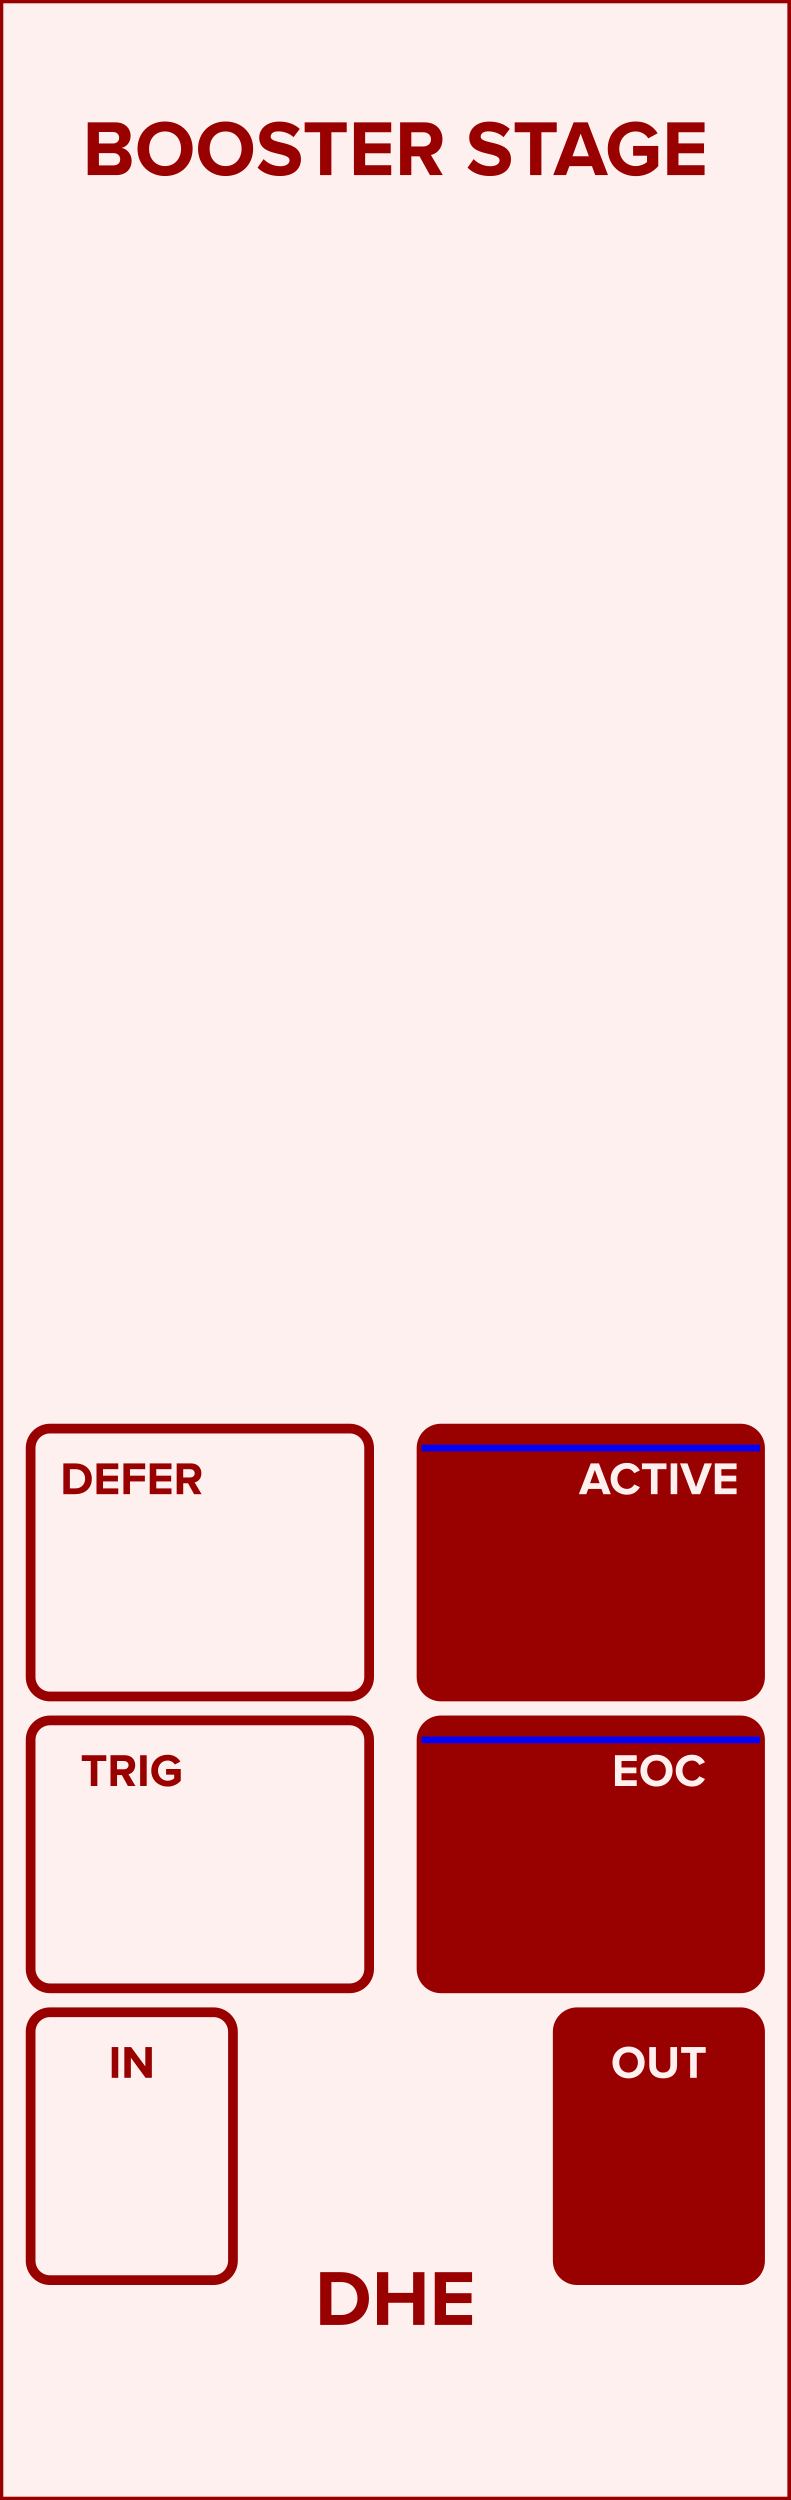
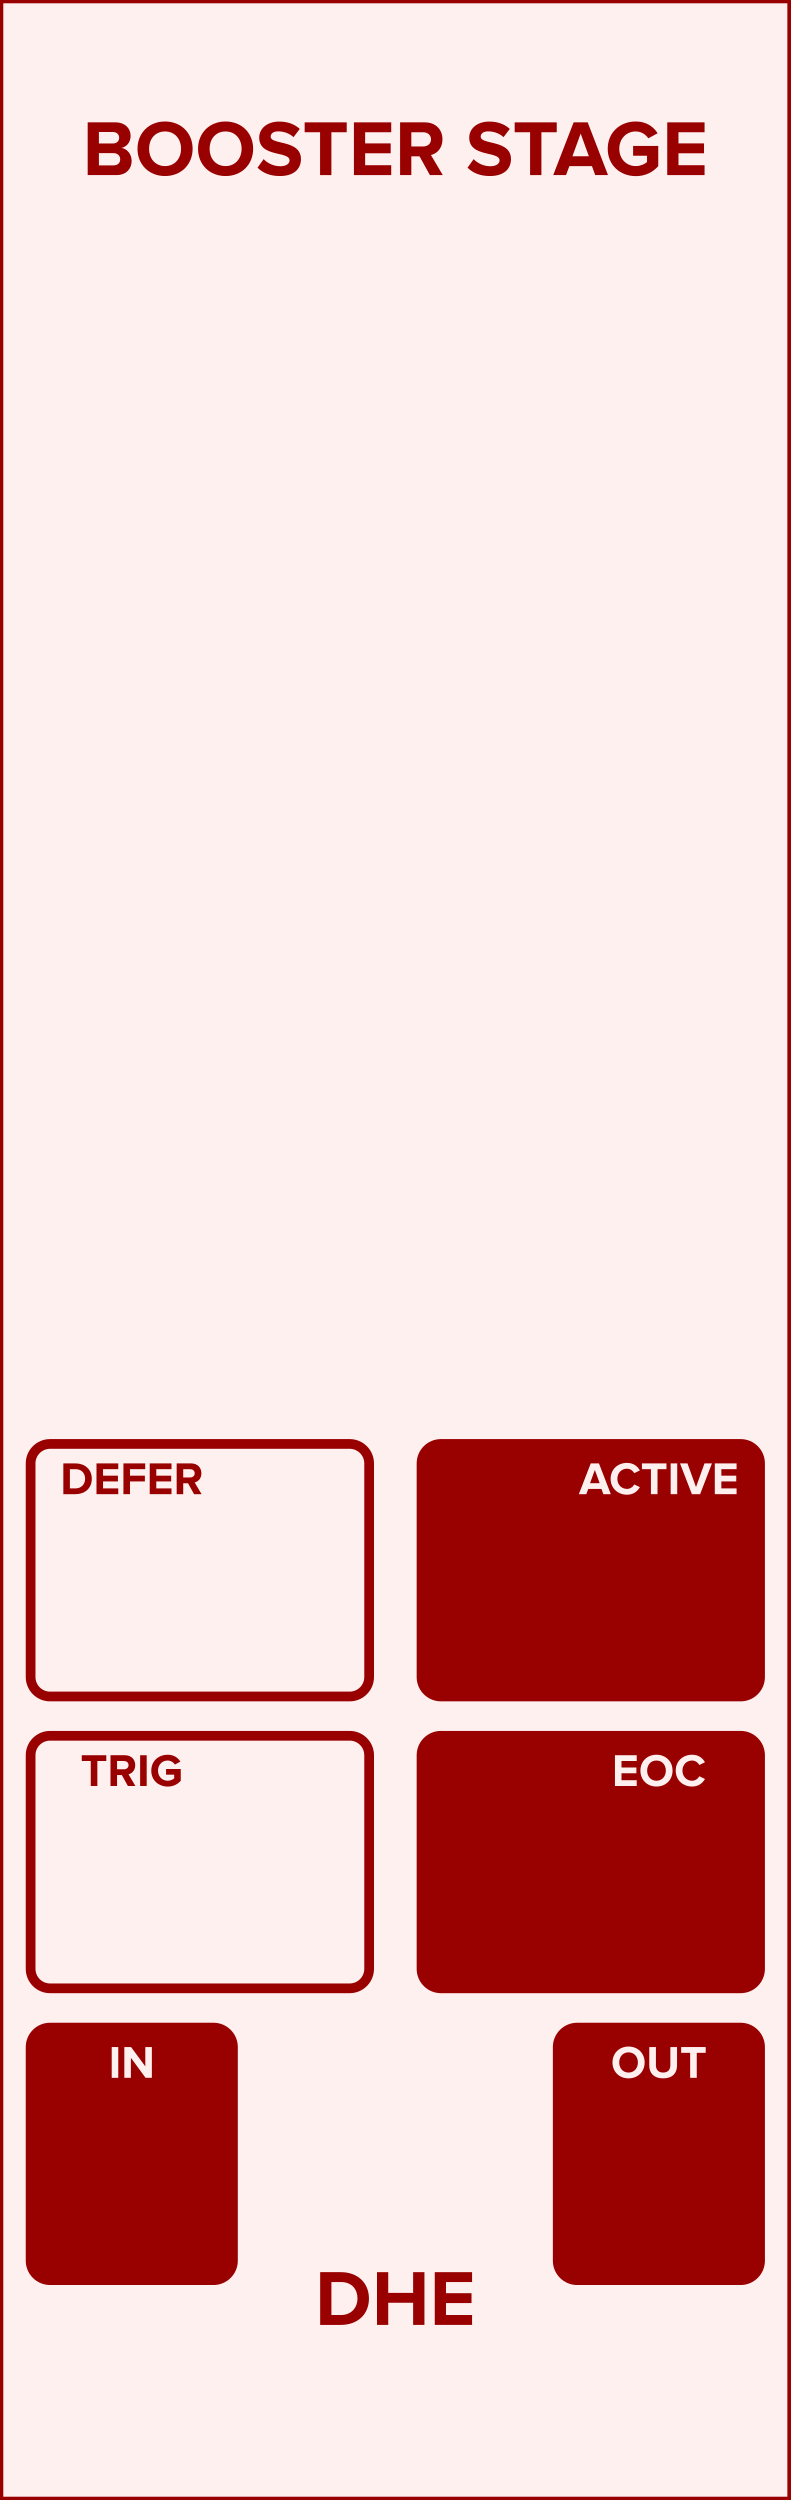
- <svg xmlns="http://www.w3.org/2000/svg" id="svg36" viewbox="0 0 120 379.429" height="379.429" width="120" version="1.1">
-   <defs id="defs40" />
+ <svg xmlns="http://www.w3.org/2000/svg" id="svg32" viewbox="0 0 120 379.429" height="379.429" width="120" version="1.1">
+   <defs id="defs36" />
  <rect id="rect2" stroke-width="1" fill="rgb(255,240,240)" stroke="rgb(153,0,0)" height="379.429" width="120" y="0" x="0" />
  <g id="text4" style="font-weight:bold;font-size:12px;font-family:'Proxima Nova';text-anchor:middle;fill:#990000" aria-label="BOOSTER STAGE">
-     <path id="path44" style="font-weight:bold;font-size:12px;font-family:'Proxima Nova';text-anchor:middle;fill:#990000" d="m 13.308,26.575 h 4.344 c 1.524,0 2.328,-0.96 2.328,-2.16 0,-1.008 -0.684,-1.836 -1.536,-1.968 0.756,-0.156 1.38,-0.828 1.38,-1.836 0,-1.068 -0.78,-2.04 -2.304,-2.04 h -4.212 z m 1.704,-4.8 v -1.74 h 2.136 c 0.576,0 0.936,0.372 0.936,0.876 0,0.504 -0.36,0.864 -0.936,0.864 z m 0,3.324 v -1.86 h 2.196 c 0.672,0 1.032,0.432 1.032,0.936 0,0.576 -0.384,0.924 -1.032,0.924 z" />
-     <path id="path46" style="font-weight:bold;font-size:12px;font-family:'Proxima Nova';text-anchor:middle;fill:#990000" d="m 20.869,22.579 c 0,2.412 1.764,4.14 4.176,4.14 2.424,0 4.188,-1.728 4.188,-4.14 0,-2.412 -1.764,-4.14 -4.188,-4.14 -2.412,0 -4.176,1.728 -4.176,4.14 z m 6.612,0 c 0,1.488 -0.96,2.628 -2.436,2.628 -1.476,0 -2.424,-1.14 -2.424,-2.628 0,-1.5 0.948,-2.628 2.424,-2.628 1.476,0 2.436,1.128 2.436,2.628 z" />
-     <path id="path48" style="font-weight:bold;font-size:12px;font-family:'Proxima Nova';text-anchor:middle;fill:#990000" d="m 30.056,22.579 c 0,2.412 1.764,4.14 4.176,4.14 2.424,0 4.188,-1.728 4.188,-4.14 0,-2.412 -1.764,-4.14 -4.188,-4.14 -2.412,0 -4.176,1.728 -4.176,4.14 z m 6.612,0 c 0,1.488 -0.96,2.628 -2.436,2.628 -1.476,0 -2.424,-1.14 -2.424,-2.628 0,-1.5 0.948,-2.628 2.424,-2.628 1.476,0 2.436,1.128 2.436,2.628 z" />
-     <path id="path50" style="font-weight:bold;font-size:12px;font-family:'Proxima Nova';text-anchor:middle;fill:#990000" d="m 39.088,25.447 c 0.744,0.756 1.848,1.272 3.384,1.272 2.16,0 3.204,-1.104 3.204,-2.568 0,-1.812 -1.68,-2.208 -3,-2.52 -0.864,-0.204 -1.596,-0.372 -1.596,-0.888 0,-0.48 0.408,-0.804 1.14,-0.804 0.816,0 1.68,0.276 2.328,0.876 l 0.948,-1.248 c -0.792,-0.732 -1.848,-1.116 -3.12,-1.116 -1.884,0 -3.036,1.104 -3.036,2.436 0,1.824 1.68,2.184 2.988,2.484 0.876,0.216 1.62,0.384 1.62,0.972 0,0.456 -0.456,0.888 -1.392,0.888 -1.104,0 -1.98,-0.492 -2.544,-1.08 z" />
-     <path id="path52" style="font-weight:bold;font-size:12px;font-family:'Proxima Nova';text-anchor:middle;fill:#990000" d="m 48.578,26.575 h 1.716 v -6.504 h 2.328 v -1.5 h -6.384 v 1.5 h 2.34 z" />
-     <path id="path54" style="font-weight:bold;font-size:12px;font-family:'Proxima Nova';text-anchor:middle;fill:#990000" d="m 53.714,26.575 h 5.664 v -1.5 h -3.96 v -1.812 h 3.876 v -1.5 h -3.876 v -1.692 h 3.96 v -1.5 h -5.664 z" />
-     <path id="path56" style="font-weight:bold;font-size:12px;font-family:'Proxima Nova';text-anchor:middle;fill:#990000" d="m 65.246,26.575 h 1.956 l -1.8,-3.048 c 0.864,-0.204 1.752,-0.96 1.752,-2.376 0,-1.488 -1.02,-2.58 -2.688,-2.58 h -3.744 v 8.004 h 1.704 v -2.844 h 1.248 z m 0.168,-5.424 c 0,0.672 -0.516,1.08 -1.2,1.08 h -1.788 v -2.16 h 1.788 c 0.684,0 1.2,0.408 1.2,1.08 z" />
-     <path id="path58" style="font-weight:bold;font-size:12px;font-family:'Proxima Nova';text-anchor:middle;fill:#990000" d="m 70.963,25.447 c 0.744,0.756 1.848,1.272 3.384,1.272 2.16,0 3.204,-1.104 3.204,-2.568 0,-1.812 -1.68,-2.208 -3,-2.52 -0.864,-0.204 -1.596,-0.372 -1.596,-0.888 0,-0.48 0.408,-0.804 1.14,-0.804 0.816,0 1.68,0.276 2.328,0.876 l 0.948,-1.248 c -0.792,-0.732 -1.848,-1.116 -3.12,-1.116 -1.884,0 -3.036,1.104 -3.036,2.436 0,1.824 1.68,2.184 2.988,2.484 0.876,0.216 1.62,0.384 1.62,0.972 0,0.456 -0.456,0.888 -1.392,0.888 -1.104,0 -1.98,-0.492 -2.544,-1.08 z" />
-     <path id="path60" style="font-weight:bold;font-size:12px;font-family:'Proxima Nova';text-anchor:middle;fill:#990000" d="m 80.453,26.575 h 1.716 v -6.504 h 2.328 v -1.5 h -6.384 v 1.5 h 2.34 z" />
-     <path id="path62" style="font-weight:bold;font-size:12px;font-family:'Proxima Nova';text-anchor:middle;fill:#990000" d="m 90.335,26.575 h 1.944 l -3.084,-8.004 h -2.136 l -3.096,8.004 h 1.944 l 0.504,-1.356 h 3.432 z m -2.208,-6.3 1.248,3.444 h -2.496 z" />
-     <path id="path64" style="font-weight:bold;font-size:12px;font-family:'Proxima Nova';text-anchor:middle;fill:#990000" d="m 92.236,22.579 c 0,2.52 1.92,4.152 4.26,4.152 1.452,0 2.592,-0.6 3.408,-1.512 v -3.072 h -3.816 v 1.488 h 2.112 v 0.96 c -0.324,0.3 -0.996,0.612 -1.704,0.612 -1.452,0 -2.508,-1.116 -2.508,-2.628 0,-1.512 1.056,-2.628 2.508,-2.628 0.852,0 1.536,0.48 1.896,1.044 l 1.416,-0.768 c -0.6,-0.948 -1.644,-1.788 -3.312,-1.788 -2.34,0 -4.26,1.608 -4.26,4.14 z" />
-     <path id="path66" style="font-weight:bold;font-size:12px;font-family:'Proxima Nova';text-anchor:middle;fill:#990000" d="m 101.269,26.575 h 5.664 v -1.5 h -3.96 v -1.812 h 3.876 v -1.5 h -3.876 v -1.692 h 3.96 v -1.5 h -5.664 z" />
+     <path id="path40" style="font-weight:bold;font-size:12px;font-family:'Proxima Nova';text-anchor:middle;fill:#990000" d="m 13.308,26.575 h 4.344 c 1.524,0 2.328,-0.96 2.328,-2.16 0,-1.008 -0.684,-1.836 -1.536,-1.968 0.756,-0.156 1.38,-0.828 1.38,-1.836 0,-1.068 -0.78,-2.04 -2.304,-2.04 h -4.212 z m 1.704,-4.8 v -1.74 h 2.136 c 0.576,0 0.936,0.372 0.936,0.876 0,0.504 -0.36,0.864 -0.936,0.864 z m 0,3.324 v -1.86 h 2.196 c 0.672,0 1.032,0.432 1.032,0.936 0,0.576 -0.384,0.924 -1.032,0.924 z" />
+     <path id="path42" style="font-weight:bold;font-size:12px;font-family:'Proxima Nova';text-anchor:middle;fill:#990000" d="m 20.869,22.579 c 0,2.412 1.764,4.14 4.176,4.14 2.424,0 4.188,-1.728 4.188,-4.14 0,-2.412 -1.764,-4.14 -4.188,-4.14 -2.412,0 -4.176,1.728 -4.176,4.14 z m 6.612,0 c 0,1.488 -0.96,2.628 -2.436,2.628 -1.476,0 -2.424,-1.14 -2.424,-2.628 0,-1.5 0.948,-2.628 2.424,-2.628 1.476,0 2.436,1.128 2.436,2.628 z" />
+     <path id="path44" style="font-weight:bold;font-size:12px;font-family:'Proxima Nova';text-anchor:middle;fill:#990000" d="m 30.056,22.579 c 0,2.412 1.764,4.14 4.176,4.14 2.424,0 4.188,-1.728 4.188,-4.14 0,-2.412 -1.764,-4.14 -4.188,-4.14 -2.412,0 -4.176,1.728 -4.176,4.14 z m 6.612,0 c 0,1.488 -0.96,2.628 -2.436,2.628 -1.476,0 -2.424,-1.14 -2.424,-2.628 0,-1.5 0.948,-2.628 2.424,-2.628 1.476,0 2.436,1.128 2.436,2.628 z" />
+     <path id="path46" style="font-weight:bold;font-size:12px;font-family:'Proxima Nova';text-anchor:middle;fill:#990000" d="m 39.088,25.447 c 0.744,0.756 1.848,1.272 3.384,1.272 2.16,0 3.204,-1.104 3.204,-2.568 0,-1.812 -1.68,-2.208 -3,-2.52 -0.864,-0.204 -1.596,-0.372 -1.596,-0.888 0,-0.48 0.408,-0.804 1.14,-0.804 0.816,0 1.68,0.276 2.328,0.876 l 0.948,-1.248 c -0.792,-0.732 -1.848,-1.116 -3.12,-1.116 -1.884,0 -3.036,1.104 -3.036,2.436 0,1.824 1.68,2.184 2.988,2.484 0.876,0.216 1.62,0.384 1.62,0.972 0,0.456 -0.456,0.888 -1.392,0.888 -1.104,0 -1.98,-0.492 -2.544,-1.08 z" />
+     <path id="path48" style="font-weight:bold;font-size:12px;font-family:'Proxima Nova';text-anchor:middle;fill:#990000" d="m 48.578,26.575 h 1.716 v -6.504 h 2.328 v -1.5 h -6.384 v 1.5 h 2.34 z" />
+     <path id="path50" style="font-weight:bold;font-size:12px;font-family:'Proxima Nova';text-anchor:middle;fill:#990000" d="m 53.714,26.575 h 5.664 v -1.5 h -3.96 v -1.812 h 3.876 v -1.5 h -3.876 v -1.692 h 3.96 v -1.5 h -5.664 z" />
+     <path id="path52" style="font-weight:bold;font-size:12px;font-family:'Proxima Nova';text-anchor:middle;fill:#990000" d="m 65.246,26.575 h 1.956 l -1.8,-3.048 c 0.864,-0.204 1.752,-0.96 1.752,-2.376 0,-1.488 -1.02,-2.58 -2.688,-2.58 h -3.744 v 8.004 h 1.704 v -2.844 h 1.248 z m 0.168,-5.424 c 0,0.672 -0.516,1.08 -1.2,1.08 h -1.788 v -2.16 h 1.788 c 0.684,0 1.2,0.408 1.2,1.08 z" />
+     <path id="path54" style="font-weight:bold;font-size:12px;font-family:'Proxima Nova';text-anchor:middle;fill:#990000" d="m 70.963,25.447 c 0.744,0.756 1.848,1.272 3.384,1.272 2.16,0 3.204,-1.104 3.204,-2.568 0,-1.812 -1.68,-2.208 -3,-2.52 -0.864,-0.204 -1.596,-0.372 -1.596,-0.888 0,-0.48 0.408,-0.804 1.14,-0.804 0.816,0 1.68,0.276 2.328,0.876 l 0.948,-1.248 c -0.792,-0.732 -1.848,-1.116 -3.12,-1.116 -1.884,0 -3.036,1.104 -3.036,2.436 0,1.824 1.68,2.184 2.988,2.484 0.876,0.216 1.62,0.384 1.62,0.972 0,0.456 -0.456,0.888 -1.392,0.888 -1.104,0 -1.98,-0.492 -2.544,-1.08 z" />
+     <path id="path56" style="font-weight:bold;font-size:12px;font-family:'Proxima Nova';text-anchor:middle;fill:#990000" d="m 80.453,26.575 h 1.716 v -6.504 h 2.328 v -1.5 h -6.384 v 1.5 h 2.34 z" />
+     <path id="path58" style="font-weight:bold;font-size:12px;font-family:'Proxima Nova';text-anchor:middle;fill:#990000" d="m 90.335,26.575 h 1.944 l -3.084,-8.004 h -2.136 l -3.096,8.004 h 1.944 l 0.504,-1.356 h 3.432 z m -2.208,-6.3 1.248,3.444 h -2.496 z" />
+     <path id="path60" style="font-weight:bold;font-size:12px;font-family:'Proxima Nova';text-anchor:middle;fill:#990000" d="m 92.236,22.579 c 0,2.52 1.92,4.152 4.26,4.152 1.452,0 2.592,-0.6 3.408,-1.512 v -3.072 h -3.816 v 1.488 h 2.112 v 0.96 c -0.324,0.3 -0.996,0.612 -1.704,0.612 -1.452,0 -2.508,-1.116 -2.508,-2.628 0,-1.512 1.056,-2.628 2.508,-2.628 0.852,0 1.536,0.48 1.896,1.044 l 1.416,-0.768 c -0.6,-0.948 -1.644,-1.788 -3.312,-1.788 -2.34,0 -4.26,1.608 -4.26,4.14 z" />
+     <path id="path62" style="font-weight:bold;font-size:12px;font-family:'Proxima Nova';text-anchor:middle;fill:#990000" d="m 101.269,26.575 h 5.664 v -1.5 h -3.96 v -1.812 h 3.876 v -1.5 h -3.876 v -1.692 h 3.96 v -1.5 h -5.664 z" />
  </g>
  <g id="text6" style="font-weight:bold;font-size:12px;font-family:'Proxima Nova';text-anchor:middle;fill:#990000" aria-label="DHE">
-     <path id="path69" style="font-weight:bold;font-size:12px;font-family:'Proxima Nova';text-anchor:middle;fill:#990000" d="m 48.593,352.854 h 3.156 c 2.508,0 4.248,-1.584 4.248,-3.996 0,-2.412 -1.74,-4.008 -4.248,-4.008 h -3.156 z m 1.704,-1.5 v -5.004 h 1.452 c 1.644,0 2.508,1.092 2.508,2.508 0,1.356 -0.924,2.496 -2.508,2.496 z" />
-     <path id="path71" style="font-weight:bold;font-size:12px;font-family:'Proxima Nova';text-anchor:middle;fill:#990000" d="m 62.702,352.854 h 1.716 v -8.004 h -1.716 v 3.144 h -3.78 v -3.144 h -1.704 v 8.004 h 1.704 v -3.36 h 3.78 z" />
-     <path id="path73" style="font-weight:bold;font-size:12px;font-family:'Proxima Nova';text-anchor:middle;fill:#990000" d="m 65.983,352.854 h 5.664 v -1.5 h -3.96 v -1.812 h 3.876 v -1.5 h -3.876 v -1.692 h 3.96 v -1.5 h -5.664 z" />
+     <path id="path65" style="font-weight:bold;font-size:12px;font-family:'Proxima Nova';text-anchor:middle;fill:#990000" d="m 48.593,352.854 h 3.156 c 2.508,0 4.248,-1.584 4.248,-3.996 0,-2.412 -1.74,-4.008 -4.248,-4.008 h -3.156 z m 1.704,-1.5 v -5.004 h 1.452 c 1.644,0 2.508,1.092 2.508,2.508 0,1.356 -0.924,2.496 -2.508,2.496 z" />
+     <path id="path67" style="font-weight:bold;font-size:12px;font-family:'Proxima Nova';text-anchor:middle;fill:#990000" d="m 62.702,352.854 h 1.716 v -8.004 h -1.716 v 3.144 h -3.78 v -3.144 h -1.704 v 8.004 h 1.704 v -3.36 h 3.78 z" />
+     <path id="path69" style="font-weight:bold;font-size:12px;font-family:'Proxima Nova';text-anchor:middle;fill:#990000" d="m 65.983,352.854 h 5.664 v -1.5 h -3.96 v -1.812 h 3.876 v -1.5 h -3.876 v -1.692 h 3.96 v -1.5 h -5.664 z" />
  </g>
-   <rect id="rect8" stroke-width="1.476" fill="rgb(255,240,240)" stroke="rgb(153,0,0)" ry="2.953" rx="2.953" height="40.661" width="51.378" y="216.819" x="4.646" />
+   <rect id="rect8" stroke-width="1.476" fill="rgb(255,240,240)" stroke="rgb(153,0,0)" ry="2.953" rx="2.953" height="38.33" width="51.378" y="219.15" x="4.646" />
  <g id="text10" style="font-weight:bold;font-size:7px;font-family:'Proxima Nova';text-anchor:middle;fill:#990000" aria-label="DEFER">
-     <path id="path76" style="font-weight:bold;font-size:7px;font-family:'Proxima Nova';text-anchor:middle;fill:#990000" d="m 9.613,226.772 h 1.841 c 1.463,0 2.478,-0.924 2.478,-2.331 0,-1.407 -1.015,-2.338 -2.478,-2.338 H 9.613 Z m 0.994,-0.875 v -2.919 h 0.847 c 0.959,0 1.463,0.637 1.463,1.463 0,0.791 -0.539,1.456 -1.463,1.456 z" />
-     <path id="path78" style="font-weight:bold;font-size:7px;font-family:'Proxima Nova';text-anchor:middle;fill:#990000" d="m 14.645,226.772 h 3.304 v -0.875 h -2.31 v -1.057 h 2.261 v -0.875 h -2.261 v -0.987 h 2.31 v -0.875 h -3.304 z" />
-     <path id="path80" style="font-weight:bold;font-size:7px;font-family:'Proxima Nova';text-anchor:middle;fill:#990000" d="m 18.733,226.772 h 0.994 v -1.932 h 2.261 v -0.875 h -2.261 v -0.987 h 2.31 v -0.875 h -3.304 z" />
-     <path id="path82" style="font-weight:bold;font-size:7px;font-family:'Proxima Nova';text-anchor:middle;fill:#990000" d="m 22.725,226.772 h 3.304 v -0.875 h -2.31 v -1.057 h 2.261 v -0.875 h -2.261 v -0.987 h 2.31 v -0.875 h -3.304 z" />
-     <path id="path84" style="font-weight:bold;font-size:7px;font-family:'Proxima Nova';text-anchor:middle;fill:#990000" d="m 29.452,226.772 h 1.141 l -1.05,-1.778 c 0.504,-0.119 1.022,-0.56 1.022,-1.386 0,-0.868 -0.595,-1.505 -1.568,-1.505 h -2.184 v 4.669 h 0.994 v -1.659 h 0.728 z m 0.098,-3.164 c 0,0.392 -0.301,0.63 -0.7,0.63 h -1.043 v -1.26 h 1.043 c 0.399,0 0.7,0.238 0.7,0.63 z" />
+     <path id="path72" style="font-weight:bold;font-size:7px;font-family:'Proxima Nova';text-anchor:middle;fill:#990000" d="m 9.613,226.772 h 1.841 c 1.463,0 2.478,-0.924 2.478,-2.331 0,-1.407 -1.015,-2.338 -2.478,-2.338 H 9.613 Z m 0.994,-0.875 v -2.919 h 0.847 c 0.959,0 1.463,0.637 1.463,1.463 0,0.791 -0.539,1.456 -1.463,1.456 z" />
+     <path id="path74" style="font-weight:bold;font-size:7px;font-family:'Proxima Nova';text-anchor:middle;fill:#990000" d="m 14.645,226.772 h 3.304 v -0.875 h -2.31 v -1.057 h 2.261 v -0.875 h -2.261 v -0.987 h 2.31 v -0.875 h -3.304 z" />
+     <path id="path76" style="font-weight:bold;font-size:7px;font-family:'Proxima Nova';text-anchor:middle;fill:#990000" d="m 18.733,226.772 h 0.994 v -1.932 h 2.261 v -0.875 h -2.261 v -0.987 h 2.31 v -0.875 h -3.304 z" />
+     <path id="path78" style="font-weight:bold;font-size:7px;font-family:'Proxima Nova';text-anchor:middle;fill:#990000" d="m 22.725,226.772 h 3.304 v -0.875 h -2.31 v -1.057 h 2.261 v -0.875 h -2.261 v -0.987 h 2.31 v -0.875 h -3.304 z" />
+     <path id="path80" style="font-weight:bold;font-size:7px;font-family:'Proxima Nova';text-anchor:middle;fill:#990000" d="m 29.452,226.772 h 1.141 l -1.05,-1.778 c 0.504,-0.119 1.022,-0.56 1.022,-1.386 0,-0.868 -0.595,-1.505 -1.568,-1.505 h -2.184 v 4.669 h 0.994 v -1.659 h 0.728 z m 0.098,-3.164 c 0,0.392 -0.301,0.63 -0.7,0.63 h -1.043 v -1.26 h 1.043 c 0.399,0 0.7,0.238 0.7,0.63 z" />
  </g>
-   <rect id="rect12" stroke-width="1.476" fill="rgb(153,0,0)" stroke="rgb(153,0,0)" ry="2.953" rx="2.953" height="40.661" width="51.378" y="216.819" x="63.976" />
+   <rect id="rect12" stroke-width="1.476" fill="rgb(153,0,0)" stroke="rgb(153,0,0)" ry="2.953" rx="2.953" height="38.33" width="51.378" y="219.15" x="63.976" />
  <g id="text14" style="font-weight:bold;font-size:7px;font-family:'Proxima Nova';text-anchor:middle;fill:#fff0f0" aria-label="ACTIVE">
-     <path id="path87" style="font-weight:bold;font-size:7px;font-family:'Proxima Nova';text-anchor:middle;fill:#fff0f0" d="m 91.569,226.772 h 1.134 l -1.799,-4.669 h -1.246 l -1.806,4.669 h 1.134 l 0.294,-0.791 h 2.002 z m -1.288,-3.675 0.728,2.009 h -1.456 z" />
-     <path id="path89" style="font-weight:bold;font-size:7px;font-family:'Proxima Nova';text-anchor:middle;fill:#fff0f0" d="m 95.162,226.856 c 1.029,0 1.617,-0.567 1.953,-1.148 l -0.854,-0.413 c -0.196,0.385 -0.616,0.679 -1.099,0.679 -0.847,0 -1.463,-0.651 -1.463,-1.533 0,-0.882 0.616,-1.533 1.463,-1.533 0.483,0 0.903,0.301 1.099,0.679 l 0.854,-0.42 c -0.329,-0.581 -0.924,-1.141 -1.953,-1.141 -1.4,0 -2.485,0.98 -2.485,2.415 0,1.435 1.085,2.415 2.485,2.415 z" />
-     <path id="path91" style="font-weight:bold;font-size:7px;font-family:'Proxima Nova';text-anchor:middle;fill:#fff0f0" d="m 98.792,226.772 h 1.001 v -3.794 h 1.358 v -0.875 h -3.724 v 0.875 h 1.365 z" />
-     <path id="path93" style="font-weight:bold;font-size:7px;font-family:'Proxima Nova';text-anchor:middle;fill:#fff0f0" d="m 101.788,226.772 h 0.994 v -4.669 h -0.994 z" />
-     <path id="path95" style="font-weight:bold;font-size:7px;font-family:'Proxima Nova';text-anchor:middle;fill:#fff0f0" d="m 105.011,226.772 h 1.246 l 1.799,-4.669 h -1.134 l -1.288,3.591 -1.295,-3.591 h -1.134 z" />
-     <path id="path97" style="font-weight:bold;font-size:7px;font-family:'Proxima Nova';text-anchor:middle;fill:#fff0f0" d="m 108.487,226.772 h 3.304 v -0.875 h -2.31 v -1.057 h 2.261 v -0.875 h -2.261 v -0.987 h 2.31 v -0.875 h -3.304 z" />
+     <path id="path83" style="font-weight:bold;font-size:7px;font-family:'Proxima Nova';text-anchor:middle;fill:#fff0f0" d="m 91.569,226.772 h 1.134 l -1.799,-4.669 h -1.246 l -1.806,4.669 h 1.134 l 0.294,-0.791 h 2.002 z m -1.288,-3.675 0.728,2.009 h -1.456 z" />
+     <path id="path85" style="font-weight:bold;font-size:7px;font-family:'Proxima Nova';text-anchor:middle;fill:#fff0f0" d="m 95.162,226.856 c 1.029,0 1.617,-0.567 1.953,-1.148 l -0.854,-0.413 c -0.196,0.385 -0.616,0.679 -1.099,0.679 -0.847,0 -1.463,-0.651 -1.463,-1.533 0,-0.882 0.616,-1.533 1.463,-1.533 0.483,0 0.903,0.301 1.099,0.679 l 0.854,-0.42 c -0.329,-0.581 -0.924,-1.141 -1.953,-1.141 -1.4,0 -2.485,0.98 -2.485,2.415 0,1.435 1.085,2.415 2.485,2.415 z" />
+     <path id="path87" style="font-weight:bold;font-size:7px;font-family:'Proxima Nova';text-anchor:middle;fill:#fff0f0" d="m 98.792,226.772 h 1.001 v -3.794 h 1.358 v -0.875 h -3.724 v 0.875 h 1.365 z" />
+     <path id="path89" style="font-weight:bold;font-size:7px;font-family:'Proxima Nova';text-anchor:middle;fill:#fff0f0" d="m 101.788,226.772 h 0.994 v -4.669 h -0.994 z" />
+     <path id="path91" style="font-weight:bold;font-size:7px;font-family:'Proxima Nova';text-anchor:middle;fill:#fff0f0" d="m 105.011,226.772 h 1.246 l 1.799,-4.669 h -1.134 l -1.288,3.591 -1.295,-3.591 h -1.134 z" />
+     <path id="path93" style="font-weight:bold;font-size:7px;font-family:'Proxima Nova';text-anchor:middle;fill:#fff0f0" d="m 108.487,226.772 h 3.304 v -0.875 h -2.31 v -1.057 h 2.261 v -0.875 h -2.261 v -0.987 h 2.31 v -0.875 h -3.304 z" />
  </g>
-   <line id="line16" stroke-width="1px " stroke="blue" y2="219.772" y1="219.772" x2="115.354" x1="63.976" />
-   <rect id="rect18" stroke-width="1.476" fill="rgb(255,240,240)" stroke="rgb(153,0,0)" ry="2.953" rx="2.953" height="40.661" width="51.378" y="261.11" x="4.646" />
-   <g id="text20" style="font-weight:bold;font-size:7px;font-family:'Proxima Nova';text-anchor:middle;fill:#990000" aria-label="TRIG">
-     <path id="path100" style="font-weight:bold;font-size:7px;font-family:'Proxima Nova';text-anchor:middle;fill:#990000" d="m 13.774,271.063 h 1.001 v -3.794 h 1.358 v -0.875 h -3.724 v 0.875 h 1.365 z" />
-     <path id="path102" style="font-weight:bold;font-size:7px;font-family:'Proxima Nova';text-anchor:middle;fill:#990000" d="m 19.41,271.063 h 1.141 l -1.05,-1.778 c 0.504,-0.119 1.022,-0.56 1.022,-1.386 0,-0.868 -0.595,-1.505 -1.568,-1.505 h -2.184 v 4.669 h 0.994 v -1.659 h 0.728 z m 0.098,-3.164 c 0,0.392 -0.301,0.63 -0.7,0.63 h -1.043 v -1.26 h 1.043 c 0.399,0 0.7,0.238 0.7,0.63 z" />
-     <path id="path104" style="font-weight:bold;font-size:7px;font-family:'Proxima Nova';text-anchor:middle;fill:#990000" d="m 21.269,271.063 h 0.994 v -4.669 h -0.994 z" />
-     <path id="path106" style="font-weight:bold;font-size:7px;font-family:'Proxima Nova';text-anchor:middle;fill:#990000" d="m 22.959,268.732 c 0,1.47 1.12,2.422 2.485,2.422 0.847,0 1.512,-0.35 1.988,-0.882 v -1.792 h -2.226 v 0.868 h 1.232 v 0.56 c -0.189,0.175 -0.581,0.357 -0.994,0.357 -0.847,0 -1.463,-0.651 -1.463,-1.533 0,-0.882 0.616,-1.533 1.463,-1.533 0.497,0 0.896,0.28 1.106,0.609 l 0.826,-0.448 c -0.35,-0.553 -0.959,-1.043 -1.932,-1.043 -1.365,0 -2.485,0.938 -2.485,2.415 z" />
+   <rect id="rect16" stroke-width="1.476" fill="rgb(255,240,240)" stroke="rgb(153,0,0)" ry="2.953" rx="2.953" height="38.33" width="51.378" y="263.441" x="4.646" />
+   <g id="text18" style="font-weight:bold;font-size:7px;font-family:'Proxima Nova';text-anchor:middle;fill:#990000" aria-label="TRIG">
+     <path id="path96" style="font-weight:bold;font-size:7px;font-family:'Proxima Nova';text-anchor:middle;fill:#990000" d="m 13.774,271.063 h 1.001 v -3.794 h 1.358 v -0.875 h -3.724 v 0.875 h 1.365 z" />
+     <path id="path98" style="font-weight:bold;font-size:7px;font-family:'Proxima Nova';text-anchor:middle;fill:#990000" d="m 19.41,271.063 h 1.141 l -1.05,-1.778 c 0.504,-0.119 1.022,-0.56 1.022,-1.386 0,-0.868 -0.595,-1.505 -1.568,-1.505 h -2.184 v 4.669 h 0.994 v -1.659 h 0.728 z m 0.098,-3.164 c 0,0.392 -0.301,0.63 -0.7,0.63 h -1.043 v -1.26 h 1.043 c 0.399,0 0.7,0.238 0.7,0.63 z" />
+     <path id="path100" style="font-weight:bold;font-size:7px;font-family:'Proxima Nova';text-anchor:middle;fill:#990000" d="m 21.269,271.063 h 0.994 v -4.669 h -0.994 z" />
+     <path id="path102" style="font-weight:bold;font-size:7px;font-family:'Proxima Nova';text-anchor:middle;fill:#990000" d="m 22.959,268.732 c 0,1.47 1.12,2.422 2.485,2.422 0.847,0 1.512,-0.35 1.988,-0.882 v -1.792 h -2.226 v 0.868 h 1.232 v 0.56 c -0.189,0.175 -0.581,0.357 -0.994,0.357 -0.847,0 -1.463,-0.651 -1.463,-1.533 0,-0.882 0.616,-1.533 1.463,-1.533 0.497,0 0.896,0.28 1.106,0.609 l 0.826,-0.448 c -0.35,-0.553 -0.959,-1.043 -1.932,-1.043 -1.365,0 -2.485,0.938 -2.485,2.415 z" />
  </g>
-   <rect id="rect22" stroke-width="1.476" fill="rgb(153,0,0)" stroke="rgb(153,0,0)" ry="2.953" rx="2.953" height="40.661" width="51.378" y="261.11" x="63.976" />
-   <g id="text24" style="font-weight:bold;font-size:7px;font-family:'Proxima Nova';text-anchor:middle;fill:#fff0f0" aria-label="EOC">
-     <path id="path109" style="font-weight:bold;font-size:7px;font-family:'Proxima Nova';text-anchor:middle;fill:#fff0f0" d="m 93.332,271.063 h 3.304 v -0.875 h -2.31 v -1.057 h 2.261 v -0.875 h -2.261 v -0.987 h 2.31 v -0.875 h -3.304 z" />
-     <path id="path111" style="font-weight:bold;font-size:7px;font-family:'Proxima Nova';text-anchor:middle;fill:#fff0f0" d="m 97.196,268.732 c 0,1.407 1.029,2.415 2.436,2.415 1.414,0 2.443,-1.008 2.443,-2.415 0,-1.407 -1.029,-2.415 -2.443,-2.415 -1.407,0 -2.436,1.008 -2.436,2.415 z m 3.857,0 c 0,0.868 -0.56,1.533 -1.421,1.533 -0.861,0 -1.414,-0.665 -1.414,-1.533 0,-0.875 0.553,-1.533 1.414,-1.533 0.861,0 1.421,0.658 1.421,1.533 z" />
-     <path id="path113" style="font-weight:bold;font-size:7px;font-family:'Proxima Nova';text-anchor:middle;fill:#fff0f0" d="m 105.04,271.147 c 1.029,0 1.617,-0.567 1.953,-1.148 l -0.854,-0.413 c -0.196,0.385 -0.616,0.679 -1.099,0.679 -0.847,0 -1.463,-0.651 -1.463,-1.533 0,-0.882 0.616,-1.533 1.463,-1.533 0.483,0 0.903,0.301 1.099,0.679 l 0.854,-0.42 c -0.329,-0.581 -0.924,-1.141 -1.953,-1.141 -1.4,0 -2.485,0.98 -2.485,2.415 0,1.435 1.085,2.415 2.485,2.415 z" />
+   <rect id="rect20" stroke-width="1.476" fill="rgb(153,0,0)" stroke="rgb(153,0,0)" ry="2.953" rx="2.953" height="38.33" width="51.378" y="263.441" x="63.976" />
+   <g id="text22" style="font-weight:bold;font-size:7px;font-family:'Proxima Nova';text-anchor:middle;fill:#fff0f0" aria-label="EOC">
+     <path id="path105" style="font-weight:bold;font-size:7px;font-family:'Proxima Nova';text-anchor:middle;fill:#fff0f0" d="m 93.332,271.063 h 3.304 v -0.875 h -2.31 v -1.057 h 2.261 v -0.875 h -2.261 v -0.987 h 2.31 v -0.875 h -3.304 z" />
+     <path id="path107" style="font-weight:bold;font-size:7px;font-family:'Proxima Nova';text-anchor:middle;fill:#fff0f0" d="m 97.196,268.732 c 0,1.407 1.029,2.415 2.436,2.415 1.414,0 2.443,-1.008 2.443,-2.415 0,-1.407 -1.029,-2.415 -2.443,-2.415 -1.407,0 -2.436,1.008 -2.436,2.415 z m 3.857,0 c 0,0.868 -0.56,1.533 -1.421,1.533 -0.861,0 -1.414,-0.665 -1.414,-1.533 0,-0.875 0.553,-1.533 1.414,-1.533 0.861,0 1.421,0.658 1.421,1.533 z" />
+     <path id="path109" style="font-weight:bold;font-size:7px;font-family:'Proxima Nova';text-anchor:middle;fill:#fff0f0" d="m 105.04,271.147 c 1.029,0 1.617,-0.567 1.953,-1.148 l -0.854,-0.413 c -0.196,0.385 -0.616,0.679 -1.099,0.679 -0.847,0 -1.463,-0.651 -1.463,-1.533 0,-0.882 0.616,-1.533 1.463,-1.533 0.483,0 0.903,0.301 1.099,0.679 l 0.854,-0.42 c -0.329,-0.581 -0.924,-1.141 -1.953,-1.141 -1.4,0 -2.485,0.98 -2.485,2.415 0,1.435 1.085,2.415 2.485,2.415 z" />
  </g>
-   <line id="line26" stroke-width="1px " stroke="blue" y2="264.063" y1="264.063" x2="115.354" x1="63.976" />
-   <rect id="rect28" stroke-width="1.476" fill="rgb(255,240,240)" stroke="rgb(153,0,0)" ry="2.953" rx="2.953" height="40.661" width="30.709" y="305.402" x="4.646" />
-   <g id="text30" style="font-weight:bold;font-size:7px;font-family:'Proxima Nova';text-anchor:middle;fill:#990000" aria-label="IN">
-     <path id="path116" style="font-weight:bold;font-size:7px;font-family:'Proxima Nova';text-anchor:middle;fill:#990000" d="m 16.955,315.354 h 0.994 v -4.669 h -0.994 z" />
-     <path id="path118" style="font-weight:bold;font-size:7px;font-family:'Proxima Nova';text-anchor:middle;fill:#990000" d="m 22.089,315.354 h 0.959 v -4.669 h -0.994 v 2.933 l -2.163,-2.933 h -1.022 v 4.669 h 0.994 v -3.045 z" />
+   <rect id="rect24" stroke-width="1.476" fill="rgb(153,0,0)" stroke="rgb(153,0,0)" ry="2.953" rx="2.953" height="38.33" width="30.709" y="307.733" x="4.646" />
+   <g id="text26" style="font-weight:bold;font-size:7px;font-family:'Proxima Nova';text-anchor:middle;fill:#fff0f0" aria-label="IN">
+     <path id="path112" style="font-weight:bold;font-size:7px;font-family:'Proxima Nova';text-anchor:middle;fill:#fff0f0" d="m 16.955,315.354 h 0.994 v -4.669 h -0.994 z" />
+     <path id="path114" style="font-weight:bold;font-size:7px;font-family:'Proxima Nova';text-anchor:middle;fill:#fff0f0" d="m 22.089,315.354 h 0.959 v -4.669 h -0.994 v 2.933 l -2.163,-2.933 h -1.022 v 4.669 h 0.994 v -3.045 z" />
  </g>
-   <rect id="rect32" stroke-width="1.476" fill="rgb(153,0,0)" stroke="rgb(153,0,0)" ry="2.953" rx="2.953" height="40.661" width="30.709" y="305.402" x="84.646" />
-   <g id="text34" style="font-weight:bold;font-size:7px;font-family:'Proxima Nova';text-anchor:middle;fill:#fff0f0" aria-label="OUT">
-     <path id="path121" style="font-weight:bold;font-size:7px;font-family:'Proxima Nova';text-anchor:middle;fill:#fff0f0" d="m 92.958,313.023 c 0,1.407 1.029,2.415 2.436,2.415 1.414,0 2.443,-1.008 2.443,-2.415 0,-1.407 -1.029,-2.415 -2.443,-2.415 -1.407,0 -2.436,1.008 -2.436,2.415 z m 3.857,0 c 0,0.868 -0.56,1.533 -1.421,1.533 -0.861,0 -1.414,-0.665 -1.414,-1.533 0,-0.875 0.553,-1.533 1.414,-1.533 0.861,0 1.421,0.658 1.421,1.533 z" />
-     <path id="path123" style="font-weight:bold;font-size:7px;font-family:'Proxima Nova';text-anchor:middle;fill:#fff0f0" d="m 98.541,313.492 c 0,1.148 0.686,1.946 2.107,1.946 1.421,0 2.107,-0.791 2.107,-1.953 v -2.8 h -1.015 v 2.772 c 0,0.651 -0.371,1.099 -1.092,1.099 -0.721,0 -1.099,-0.448 -1.099,-1.099 v -2.772 h -1.008 z" />
-     <path id="path125" style="font-weight:bold;font-size:7px;font-family:'Proxima Nova';text-anchor:middle;fill:#fff0f0" d="m 104.746,315.354 h 1.001 v -3.794 h 1.358 v -0.875 h -3.724 v 0.875 h 1.365 z" />
+   <rect id="rect28" stroke-width="1.476" fill="rgb(153,0,0)" stroke="rgb(153,0,0)" ry="2.953" rx="2.953" height="38.33" width="30.709" y="307.733" x="84.646" />
+   <g id="text30" style="font-weight:bold;font-size:7px;font-family:'Proxima Nova';text-anchor:middle;fill:#fff0f0" aria-label="OUT">
+     <path id="path117" style="font-weight:bold;font-size:7px;font-family:'Proxima Nova';text-anchor:middle;fill:#fff0f0" d="m 92.958,313.023 c 0,1.407 1.029,2.415 2.436,2.415 1.414,0 2.443,-1.008 2.443,-2.415 0,-1.407 -1.029,-2.415 -2.443,-2.415 -1.407,0 -2.436,1.008 -2.436,2.415 z m 3.857,0 c 0,0.868 -0.56,1.533 -1.421,1.533 -0.861,0 -1.414,-0.665 -1.414,-1.533 0,-0.875 0.553,-1.533 1.414,-1.533 0.861,0 1.421,0.658 1.421,1.533 z" />
+     <path id="path119" style="font-weight:bold;font-size:7px;font-family:'Proxima Nova';text-anchor:middle;fill:#fff0f0" d="m 98.541,313.492 c 0,1.148 0.686,1.946 2.107,1.946 1.421,0 2.107,-0.791 2.107,-1.953 v -2.8 h -1.015 v 2.772 c 0,0.651 -0.371,1.099 -1.092,1.099 -0.721,0 -1.099,-0.448 -1.099,-1.099 v -2.772 h -1.008 z" />
+     <path id="path121" style="font-weight:bold;font-size:7px;font-family:'Proxima Nova';text-anchor:middle;fill:#fff0f0" d="m 104.746,315.354 h 1.001 v -3.794 h 1.358 v -0.875 h -3.724 v 0.875 h 1.365 z" />
  </g>
</svg>
